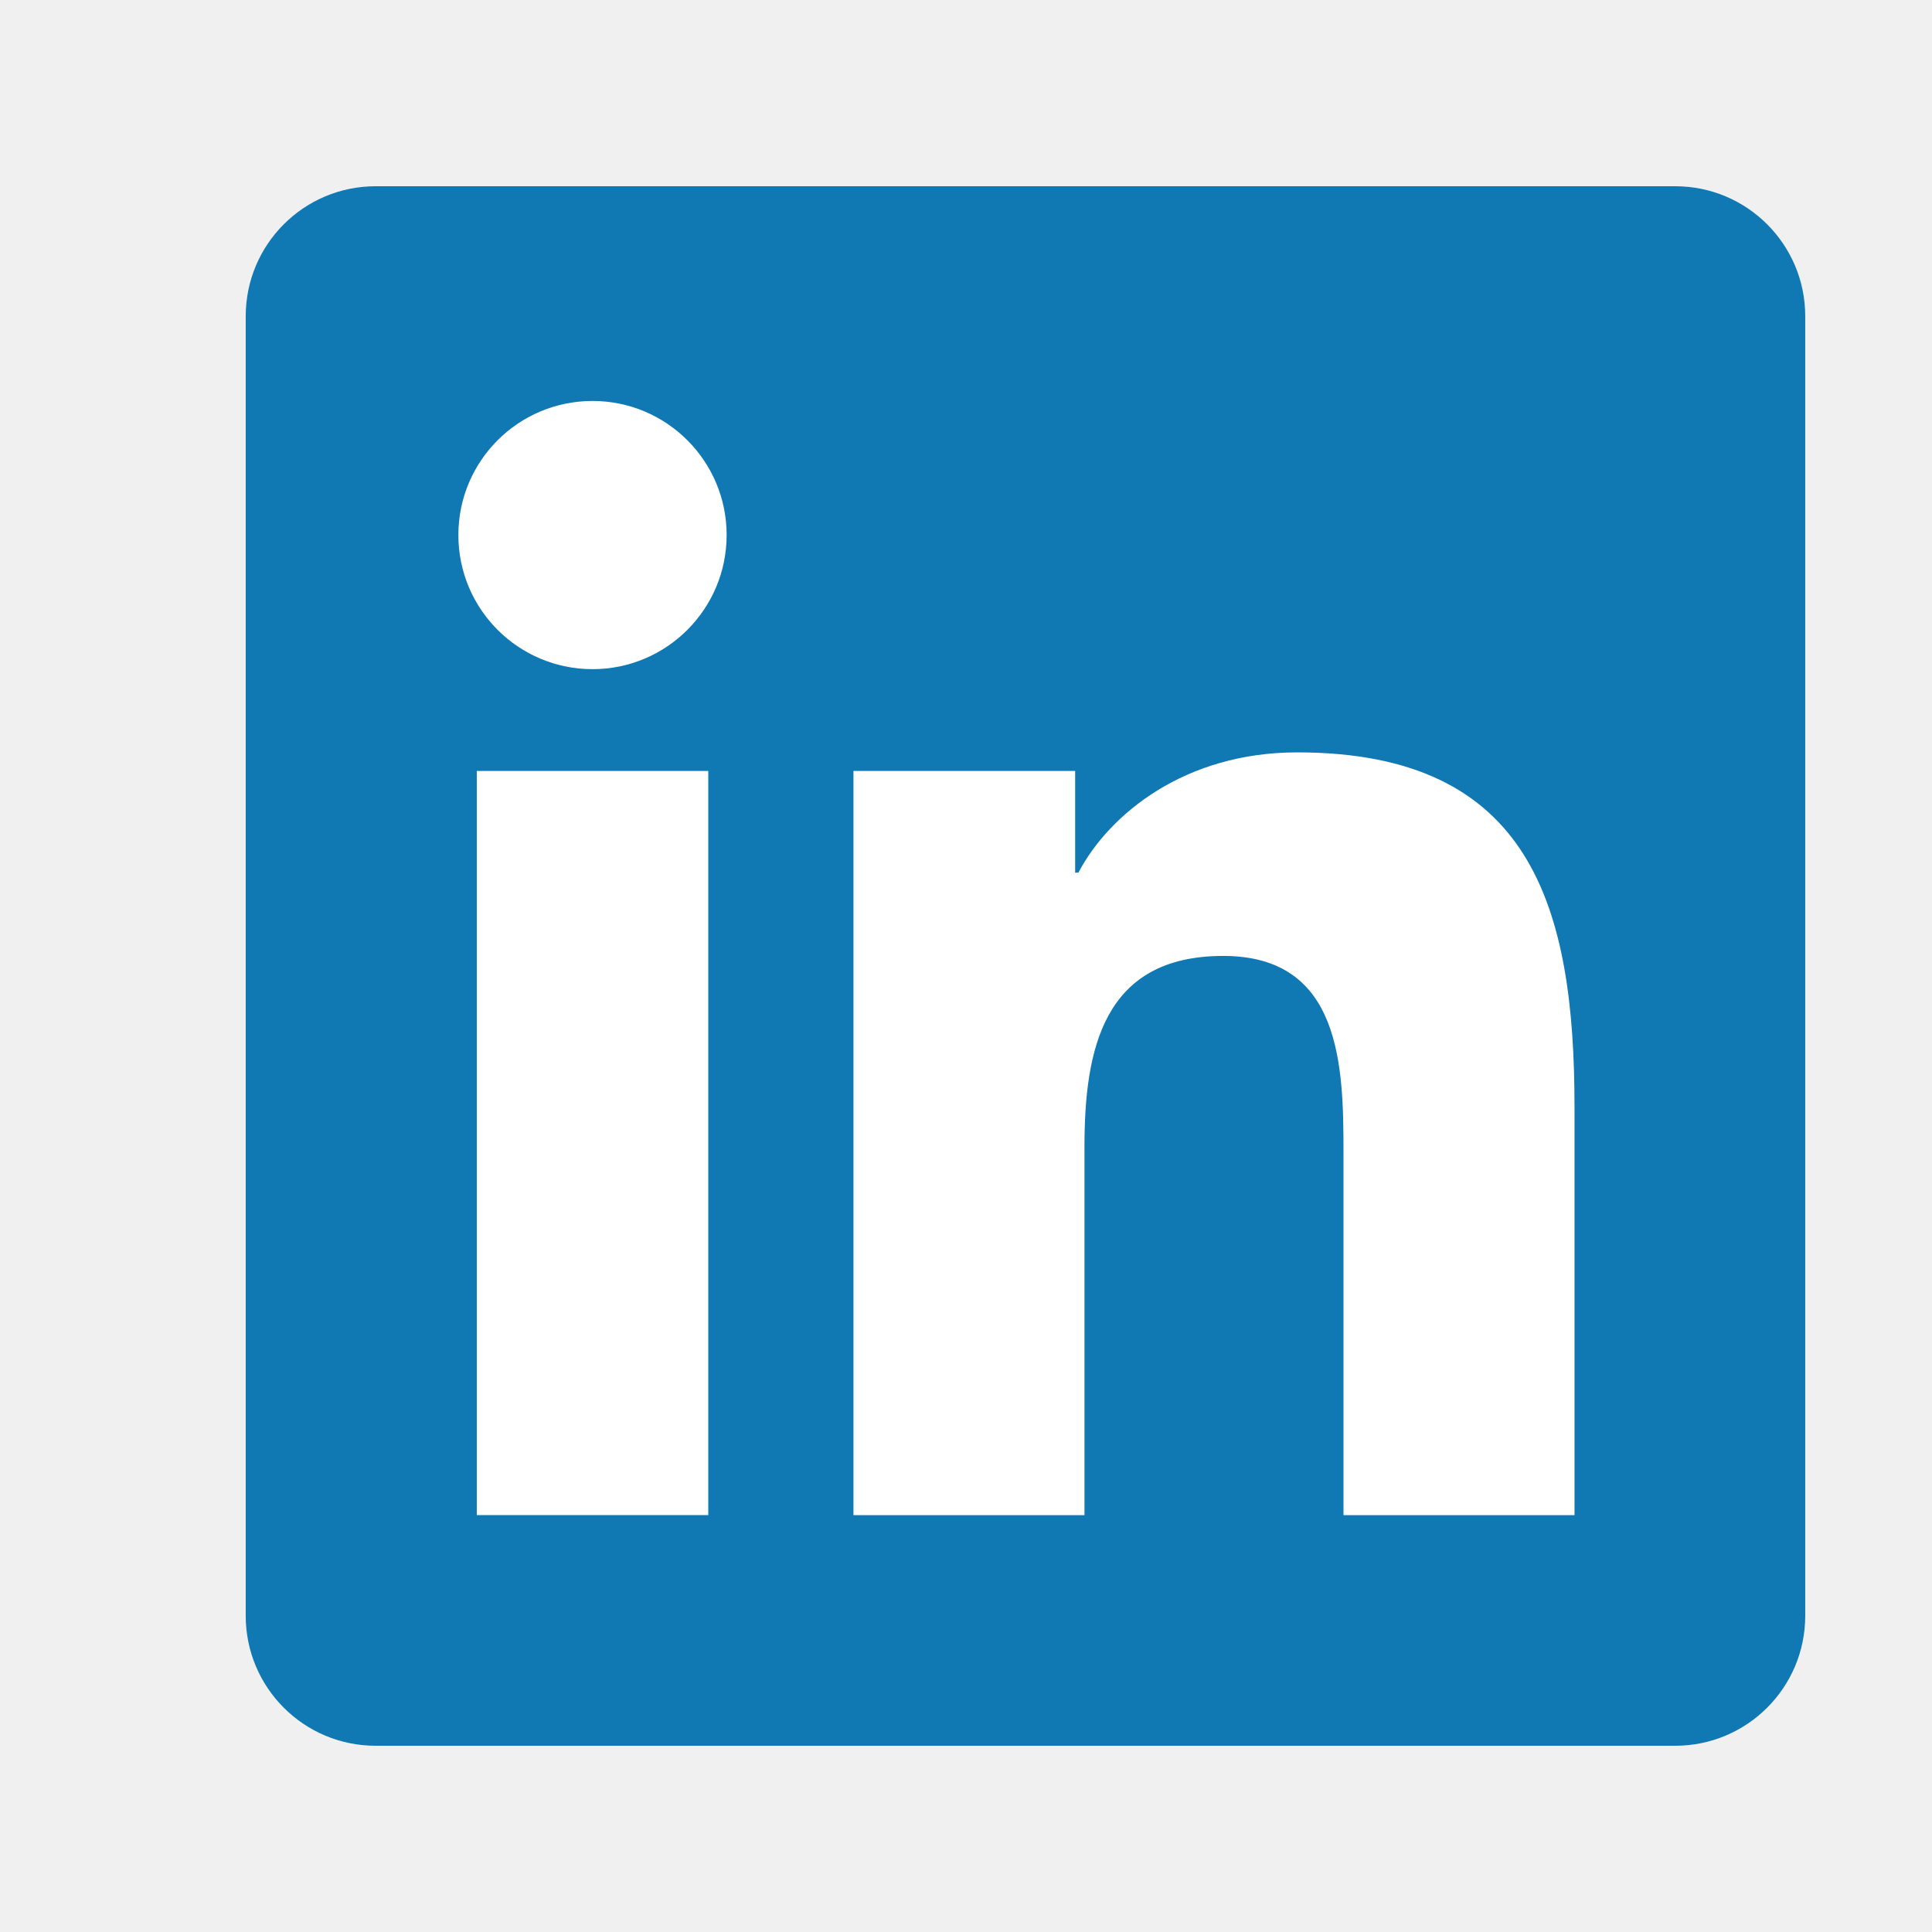
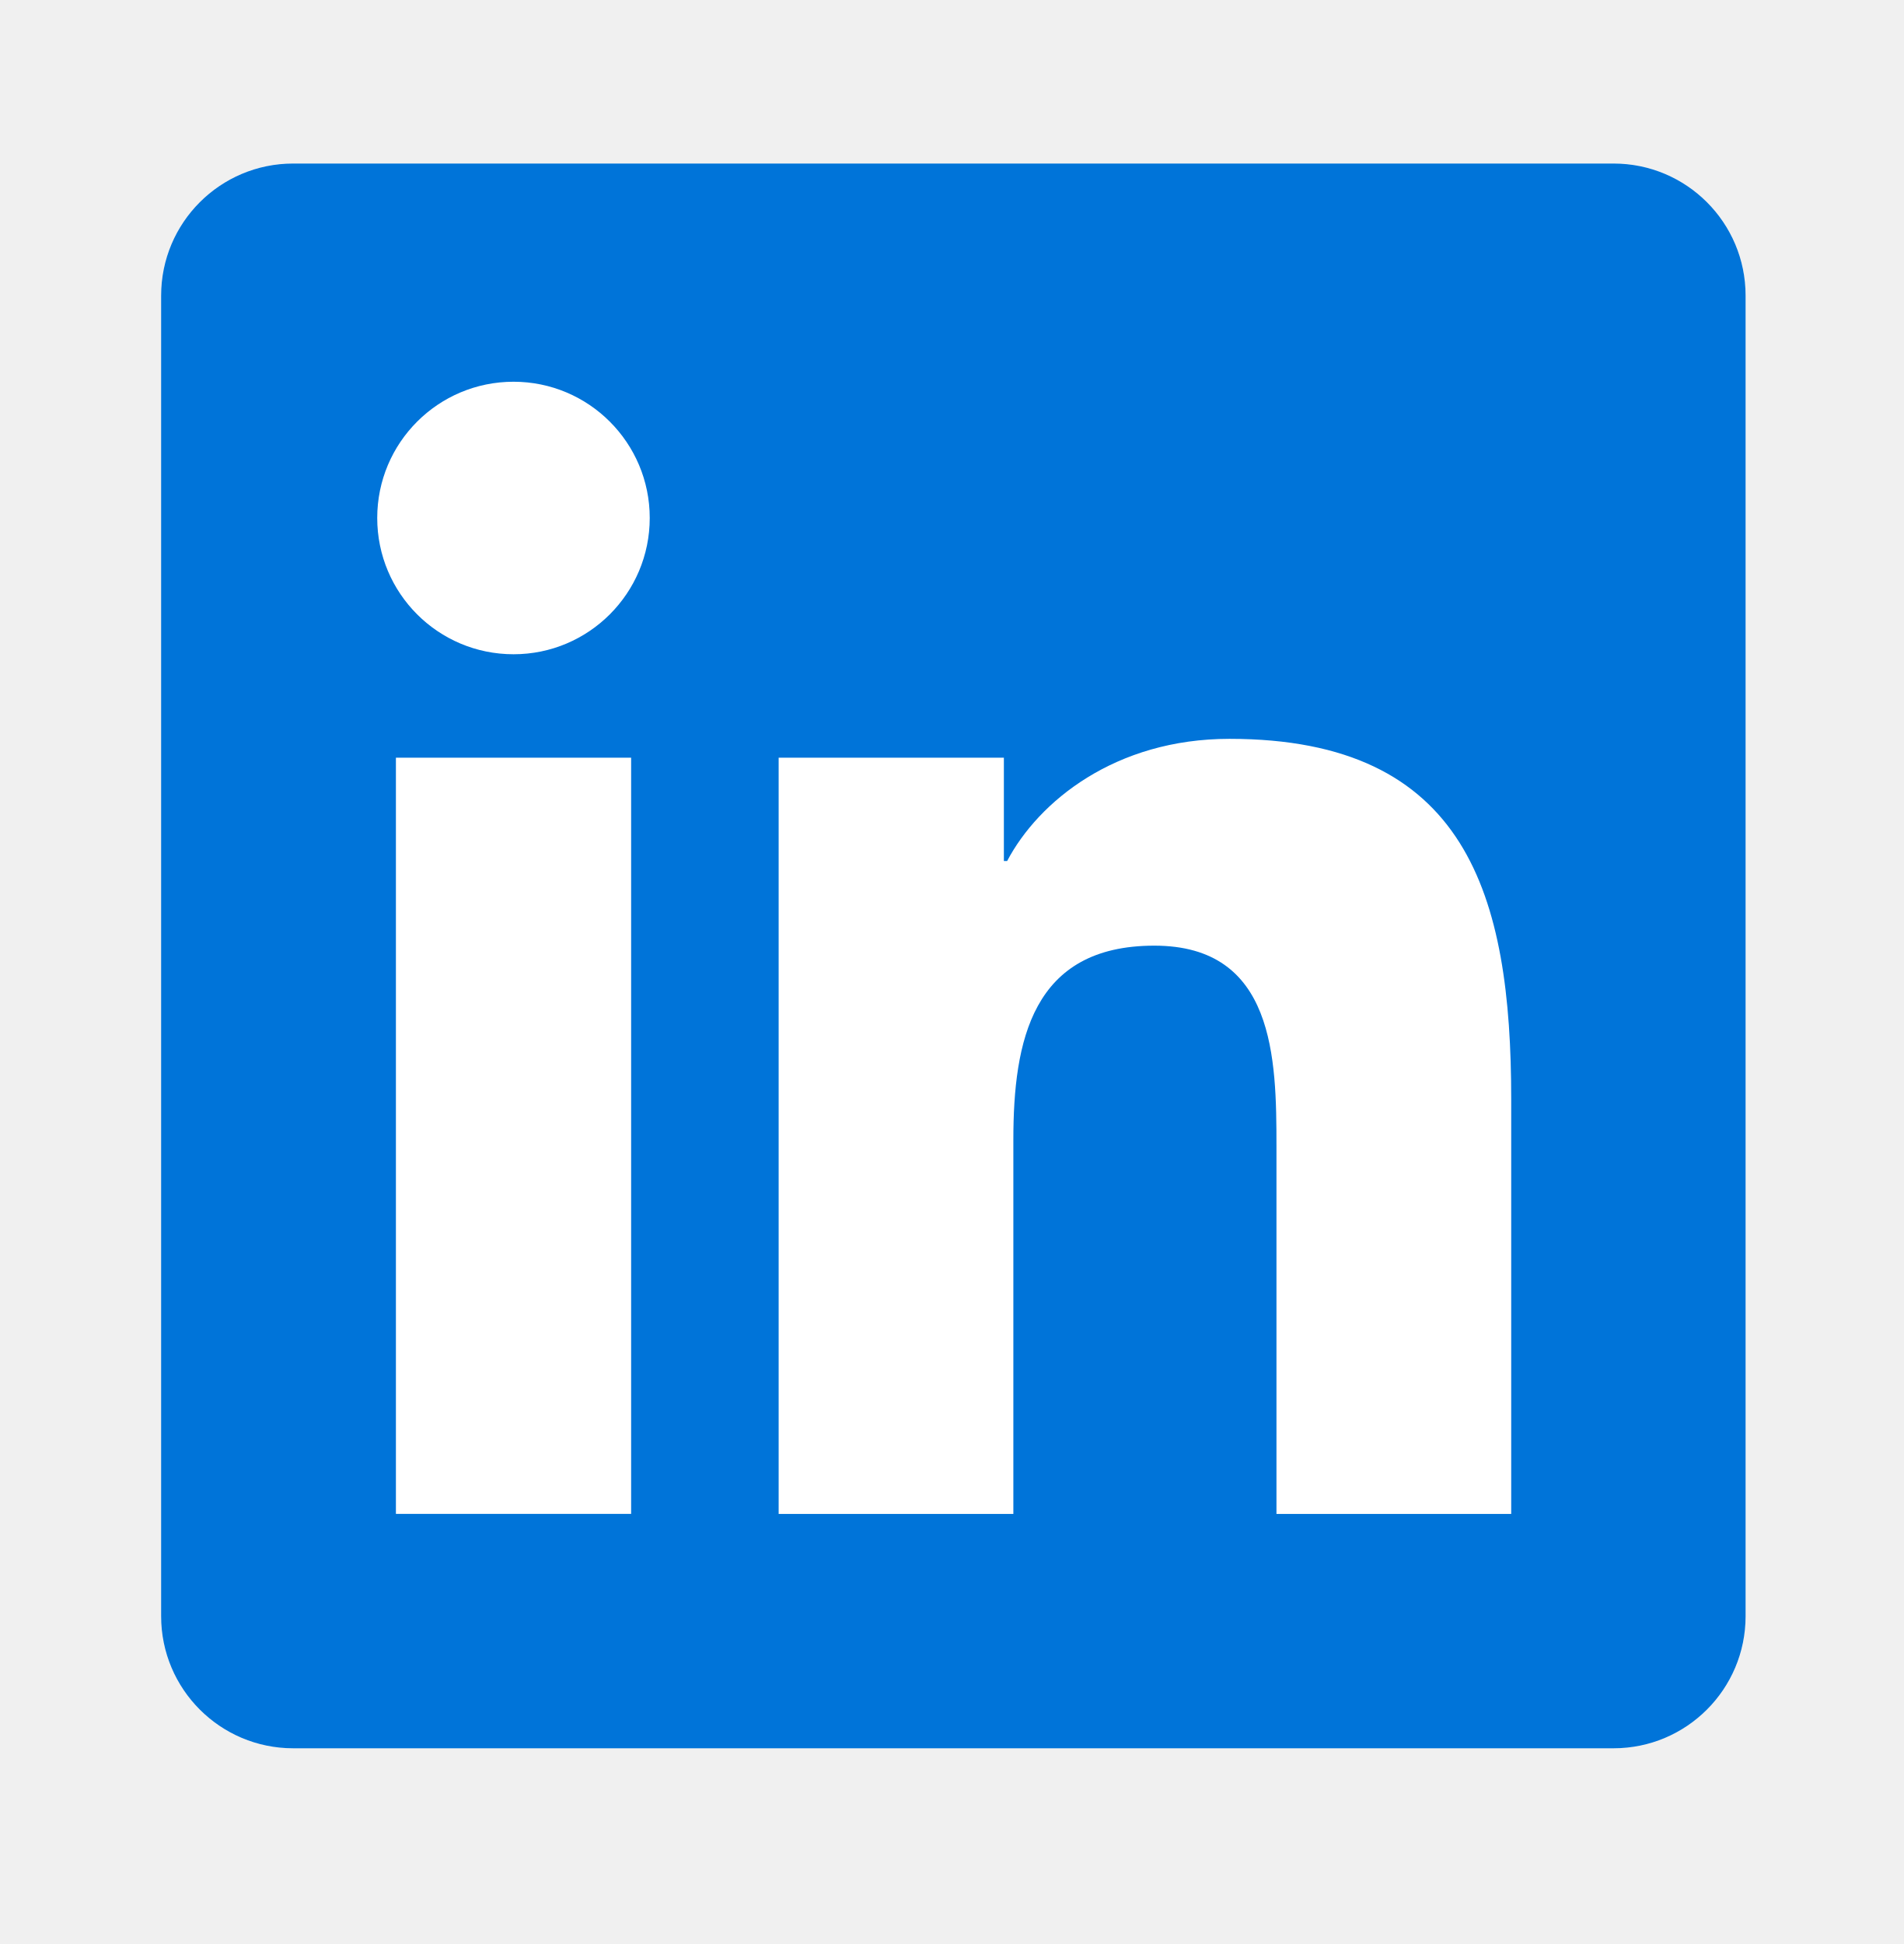
- <svg xmlns="http://www.w3.org/2000/svg" width="28" height="28" viewBox="0 0 28 28" fill="none">
-   <path fill-rule="evenodd" clip-rule="evenodd" d="M5.444 2.699C4.404 2.699 3.561 3.542 3.561 4.583V23.417C3.561 24.458 4.404 25.301 5.444 25.301H24.279C25.319 25.301 26.163 24.458 26.163 23.417V4.583C26.163 3.542 25.319 2.699 24.279 2.699H5.444Z" fill="white" />
-   <path fill-rule="evenodd" clip-rule="evenodd" d="M3.561 4.583C3.561 3.542 4.404 2.699 5.444 2.699H24.279C25.319 2.699 26.163 3.542 26.163 4.583V23.417C26.163 24.458 25.319 25.301 24.279 25.301H5.444C4.404 25.301 3.561 24.458 3.561 23.417V4.583ZM15.582 11.173H12.369V21.959H15.717V16.623C15.717 15.216 15.984 13.854 17.728 13.854C19.446 13.854 19.471 15.463 19.471 16.714V21.959H22.819V16.043C22.819 13.138 22.192 10.904 18.8 10.904C17.17 10.904 16.076 11.799 15.629 12.647H15.582V11.173ZM8.588 5.811C9.661 5.811 10.531 6.682 10.531 7.754C10.531 8.827 9.661 9.698 8.588 9.698C7.511 9.698 6.643 8.827 6.643 7.754C6.643 6.682 7.511 5.811 8.588 5.811ZM10.265 21.958H6.91V11.173H10.265V21.958Z" fill="#1078B3" />
+ <svg xmlns="http://www.w3.org/2000/svg" width="48" height="49" viewBox="0 0 48 49" fill="none">
+   <path fill-rule="evenodd" clip-rule="evenodd" d="M7.391 4.122C5.553 4.122 4.062 5.612 4.062 7.451V40.738C4.062 42.576 5.553 44.067 7.391 44.067H40.678C42.517 44.067 44.007 42.576 44.007 40.738V7.451C44.007 5.612 42.517 4.122 40.678 4.122H7.391Z" fill="white" />
+   <path fill-rule="evenodd" clip-rule="evenodd" d="M4.062 7.451C4.062 5.612 5.553 4.122 7.391 4.122H40.678C42.517 4.122 44.007 5.612 44.007 7.451V40.738C44.007 42.576 42.517 44.067 40.678 44.067H7.391C5.553 44.067 4.062 42.576 4.062 40.738V7.451ZM25.308 19.098H19.63V38.16H25.547V28.73C25.547 26.243 26.017 23.836 29.101 23.836C32.137 23.836 32.18 26.68 32.18 28.89V38.16H38.098V27.704C38.098 22.57 36.99 18.623 30.995 18.623C28.113 18.623 26.18 20.203 25.39 21.703H25.308V19.098ZM12.947 9.622C14.843 9.622 16.38 11.162 16.38 13.056C16.38 14.952 14.843 16.491 12.947 16.491C11.044 16.491 9.51 14.952 9.51 13.056C9.51 11.162 11.044 9.622 12.947 9.622ZM15.911 38.159H9.981V19.098H15.911V38.159Z" fill="#0074D9" />
</svg>
